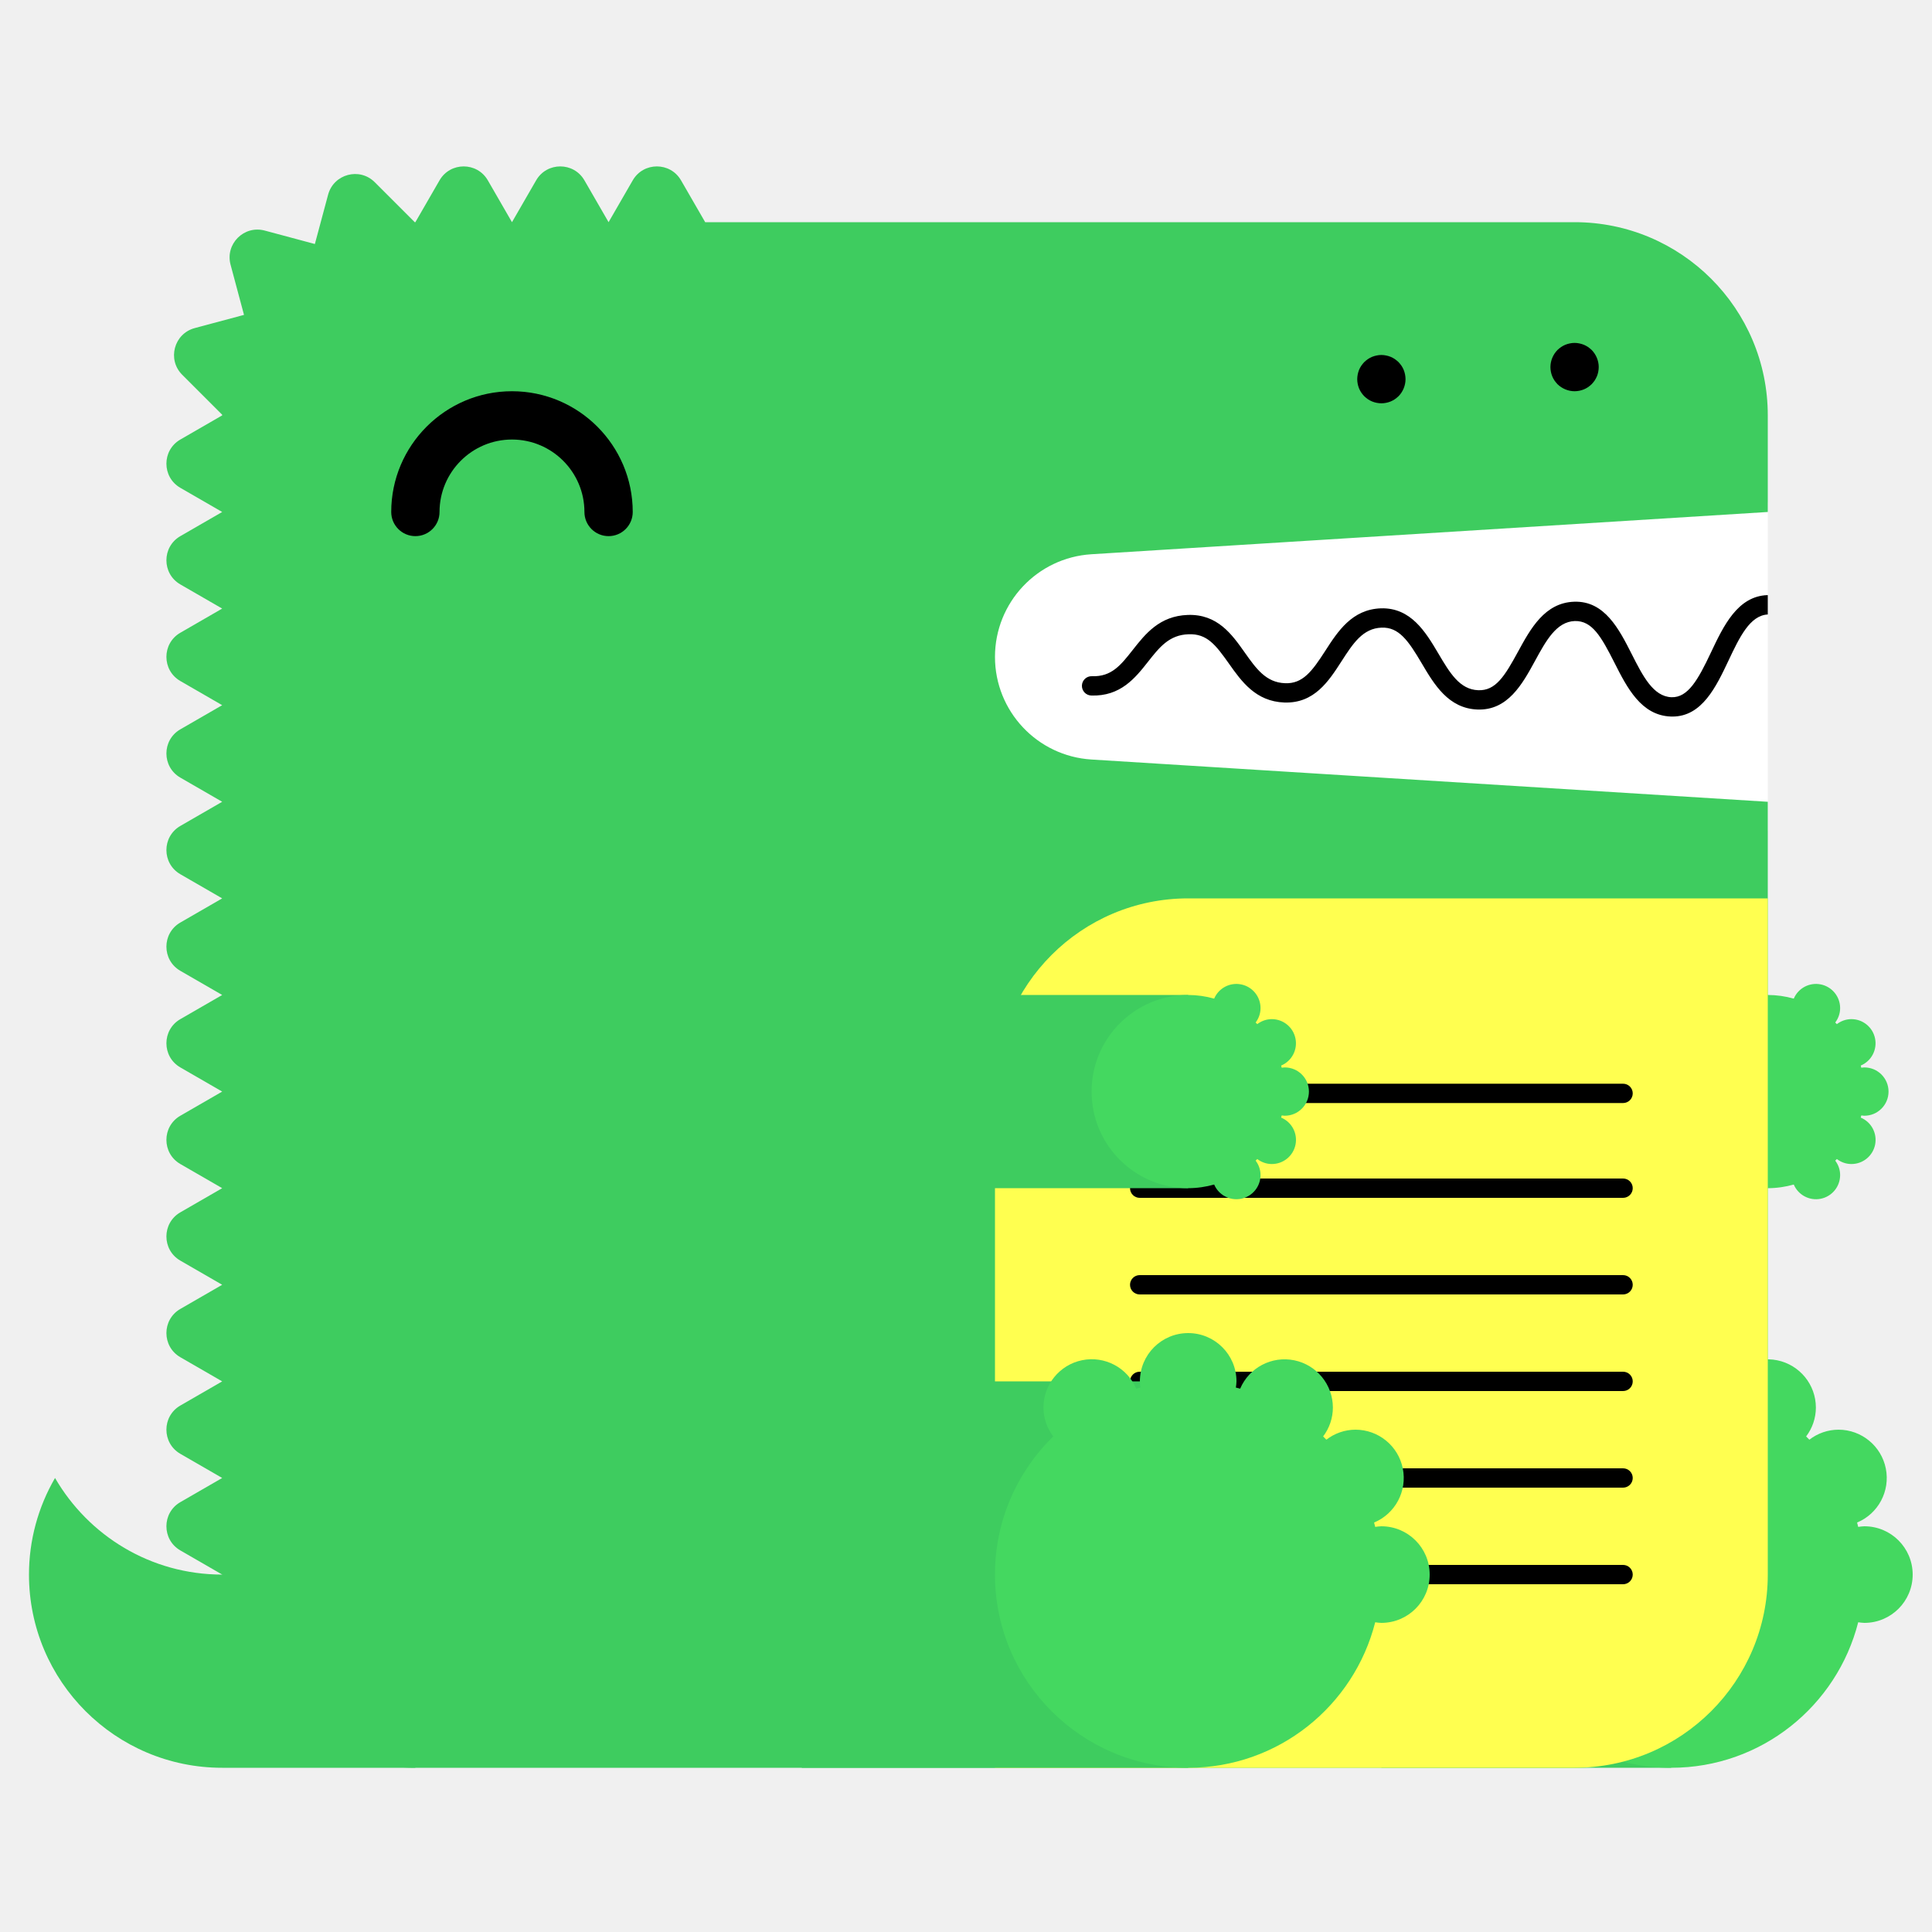
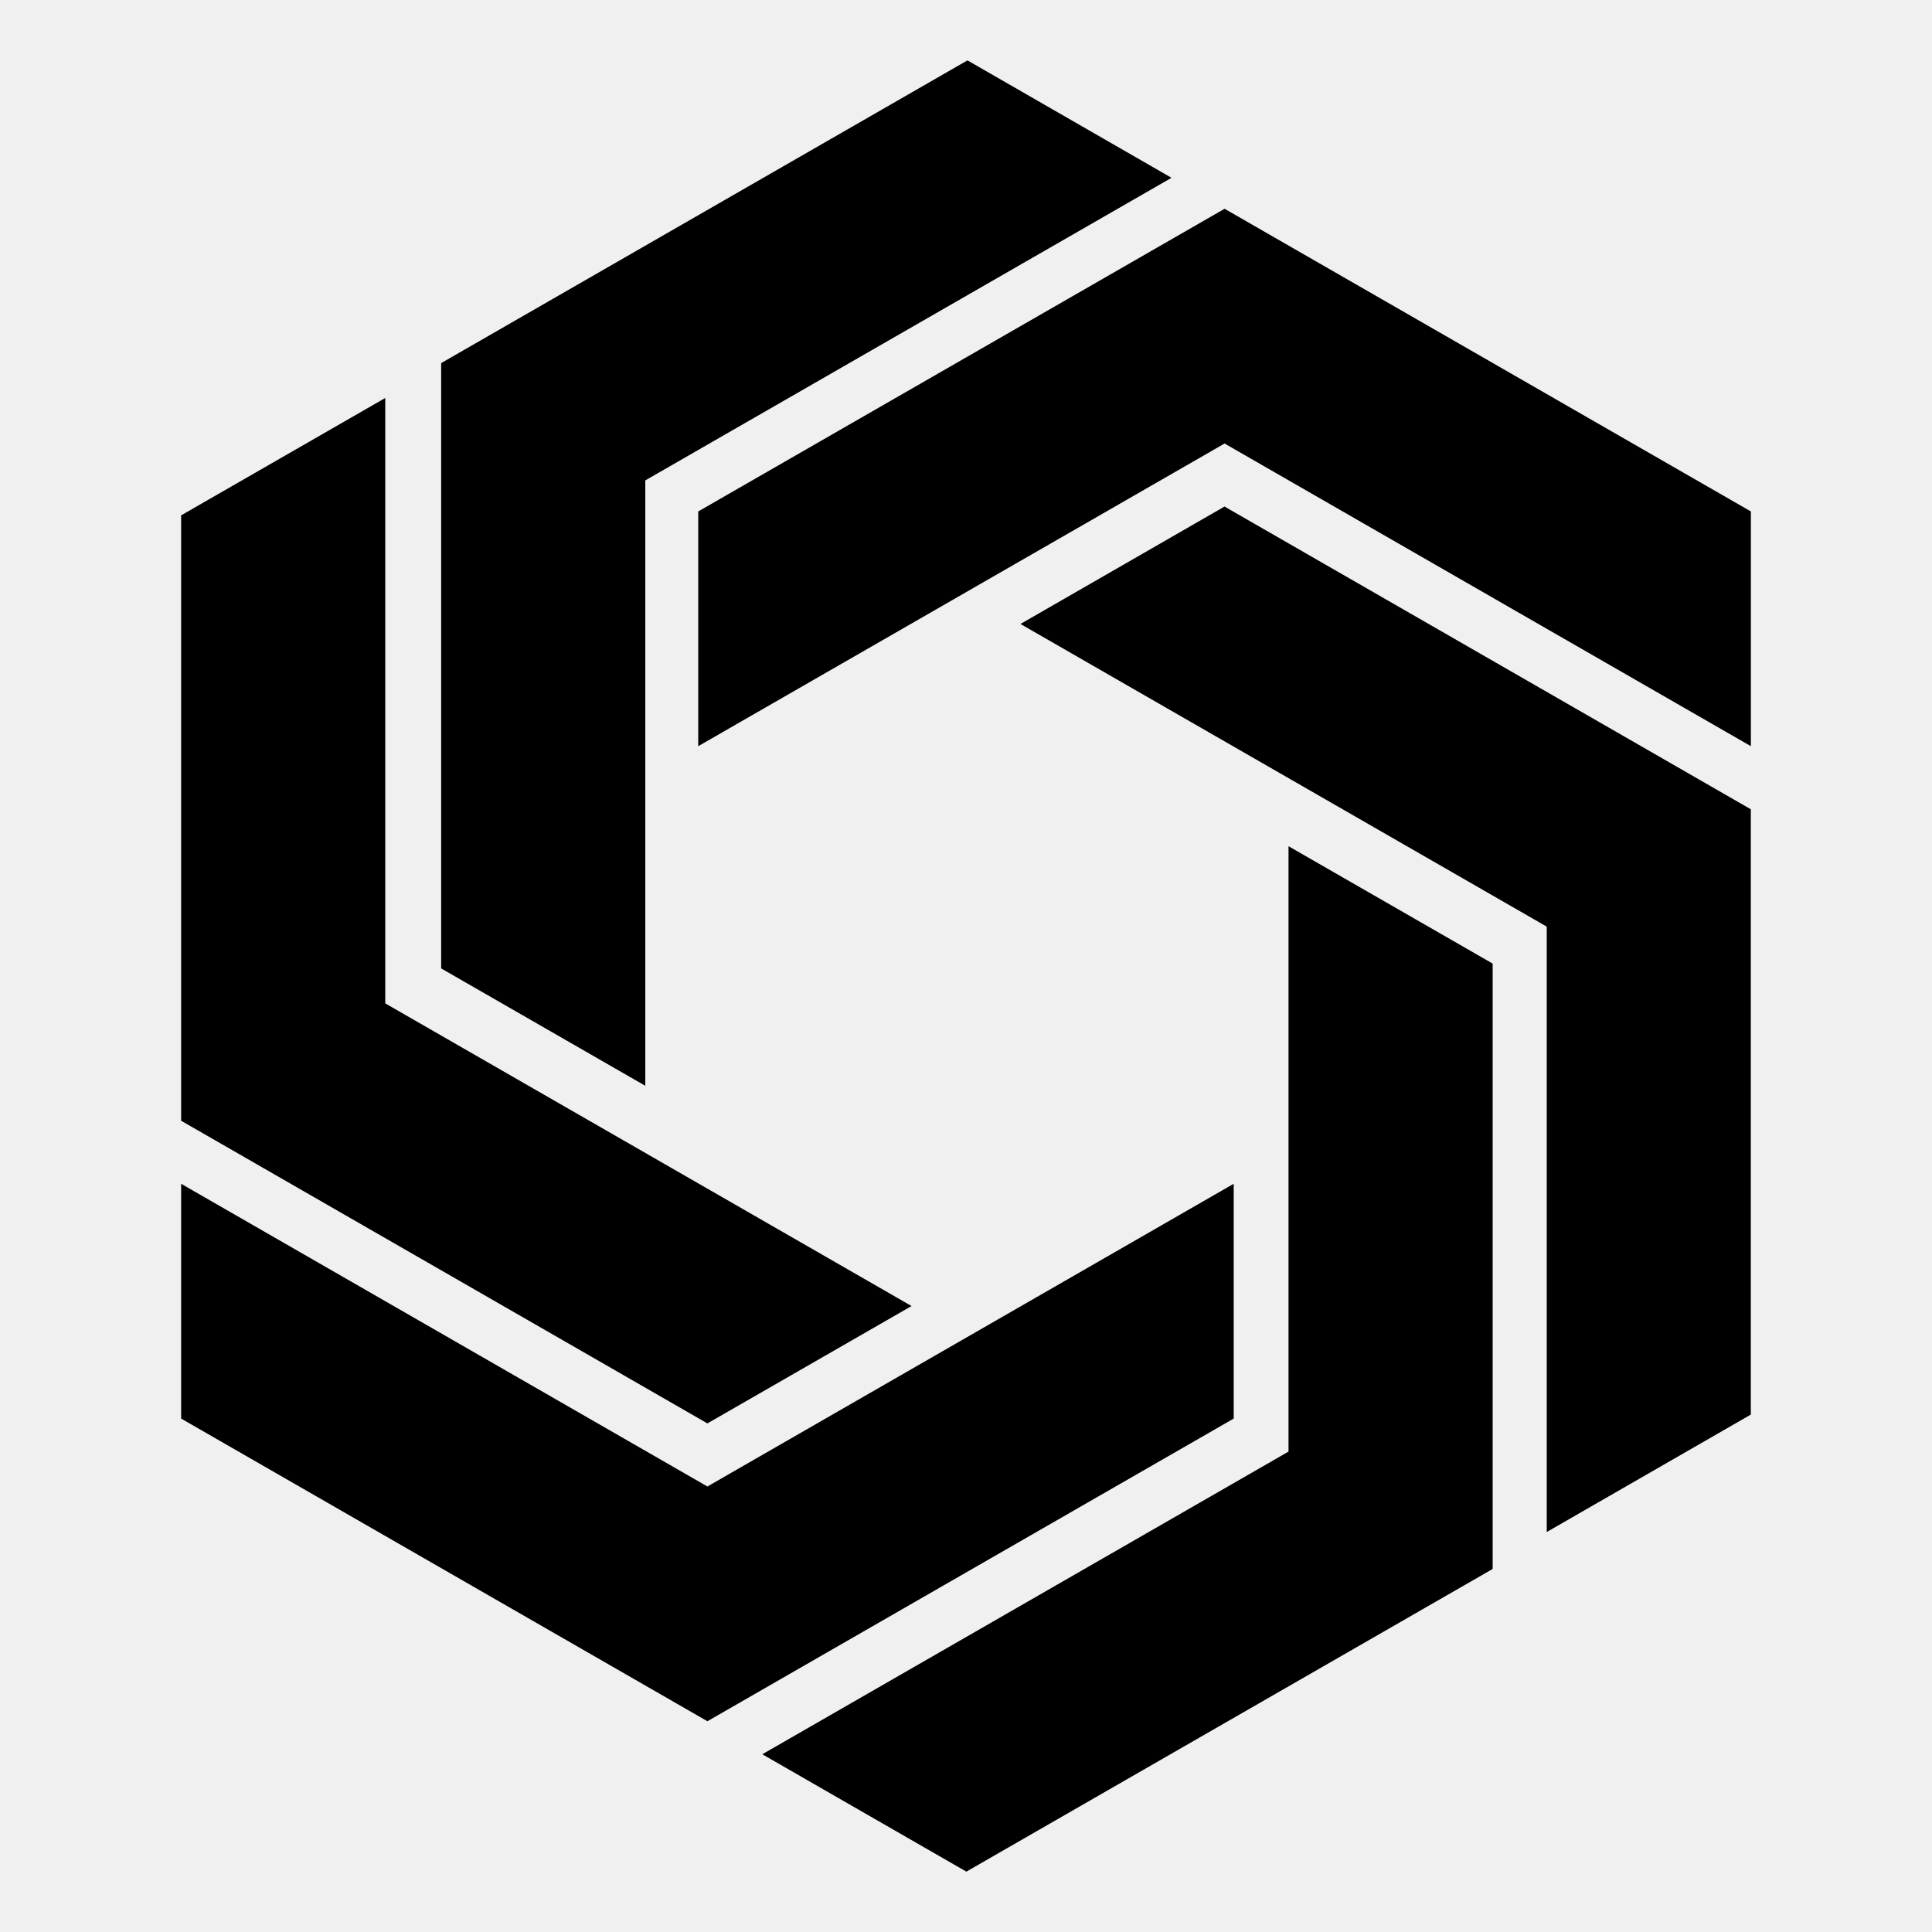
- <svg xmlns="http://www.w3.org/2000/svg" width="200" height="200" viewBox="0 0 200 200">
-   <g fill="none" fill-rule="evenodd">
-     <path fill="#FFF" d="M99 52h84v34H99z" />
-     <path d="M23 163c-7.398 0-13.843-4.027-17.303-10A19.886 19.886 0 0 0 3 163c0 11.046 8.954 20 20 20h20v-20H23z" fill="#3ECC5F" />
-     <path d="M112.98 57.376L183 53V43c0-11.046-8.954-20-20-20H73l-2.5-4.33c-1.112-1.925-3.889-1.925-5 0L63 23l-2.5-4.33c-1.111-1.925-3.889-1.925-5 0L53 23l-2.5-4.33c-1.111-1.925-3.889-1.925-5 0L43 23c-.022 0-.042.003-.065.003l-4.142-4.141c-1.57-1.571-4.252-.853-4.828 1.294l-1.369 5.104-5.192-1.392c-2.148-.575-4.111 1.389-3.535 3.536l1.39 5.193-5.102 1.367c-2.148.576-2.867 3.259-1.296 4.83l4.142 4.142c0 .021-.003.042-.003.064l-4.33 2.5c-1.925 1.111-1.925 3.889 0 5L23 53l-4.33 2.5c-1.925 1.111-1.925 3.889 0 5L23 63l-4.33 2.5c-1.925 1.111-1.925 3.889 0 5L23 73l-4.33 2.5c-1.925 1.111-1.925 3.889 0 5L23 83l-4.33 2.5c-1.925 1.111-1.925 3.889 0 5L23 93l-4.33 2.5c-1.925 1.111-1.925 3.889 0 5L23 103l-4.33 2.5c-1.925 1.111-1.925 3.889 0 5L23 113l-4.33 2.5c-1.925 1.111-1.925 3.889 0 5L23 123l-4.33 2.5c-1.925 1.111-1.925 3.889 0 5L23 133l-4.33 2.5c-1.925 1.111-1.925 3.889 0 5L23 143l-4.33 2.5c-1.925 1.111-1.925 3.889 0 5L23 153l-4.33 2.5c-1.925 1.111-1.925 3.889 0 5L23 163c0 11.046 8.954 20 20 20h120c11.046 0 20-8.954 20-20V83l-70.02-4.376A10.645 10.645 0 0 1 103 68c0-5.621 4.37-10.273 9.98-10.624" fill="#3ECC5F" />
-     <path fill="#3ECC5F" d="M143 183h30v-40h-30z" />
-     <path d="M193 158c-.219 0-.428.037-.639.064-.038-.15-.074-.301-.116-.451A5 5 0 0 0 190.32 148a4.96 4.96 0 0 0-3.016 1.036 26.531 26.531 0 0 0-.335-.336 4.955 4.955 0 0 0 1.011-2.987 5 5 0 0 0-9.599-1.959c-.148-.042-.297-.077-.445-.115.027-.211.064-.42.064-.639a5 5 0 0 0-5-5 5 5 0 0 0-5 5c0 .219.037.428.064.639-.148.038-.297.073-.445.115a4.998 4.998 0 0 0-9.599 1.959c0 1.125.384 2.151 1.011 2.987-3.717 3.632-6.031 8.693-6.031 14.3 0 11.046 8.954 20 20 20 9.339 0 17.16-6.41 19.361-15.064.211.027.42.064.639.064a5 5 0 0 0 5-5 5 5 0 0 0-5-5" fill="#44D860" />
-     <path fill="#3ECC5F" d="M153 123h30v-20h-30z" />
-     <path d="M193 115.5a2.5 2.5 0 1 0 0-5c-.109 0-.214.019-.319.032-.02-.075-.037-.15-.058-.225a2.501 2.501 0 0 0-.963-4.807c-.569 0-1.088.197-1.508.518a6.653 6.653 0 0 0-.168-.168c.314-.417.506-.931.506-1.494a2.5 2.5 0 0 0-4.8-.979A9.987 9.987 0 0 0 183 103c-5.522 0-10 4.478-10 10s4.478 10 10 10c.934 0 1.833-.138 2.69-.377a2.5 2.5 0 0 0 4.8-.979c0-.563-.192-1.077-.506-1.494.057-.055.113-.111.168-.168.42.321.939.518 1.508.518a2.5 2.5 0 0 0 .963-4.807c.021-.074.038-.15.058-.225.105.013.21.032.319.032" fill="#44D860" />
-     <path d="M63 55.5a2.5 2.5 0 0 1-2.5-2.5c0-4.136-3.364-7.5-7.5-7.5s-7.5 3.364-7.5 7.5a2.5 2.5 0 1 1-5 0c0-6.893 5.607-12.5 12.5-12.5S65.5 46.107 65.5 53a2.5 2.5 0 0 1-2.5 2.5" fill="#000" />
-     <path d="M103 183h60c11.046 0 20-8.954 20-20V93h-60c-11.046 0-20 8.954-20 20v70z" fill="#FFFF50" />
-     <path d="M168.02 124h-50.04a1 1 0 1 1 0-2h50.04a1 1 0 1 1 0 2m0 20h-50.04a1 1 0 1 1 0-2h50.04a1 1 0 1 1 0 2m0 20h-50.04a1 1 0 1 1 0-2h50.04a1 1 0 1 1 0 2m0-49.814h-50.04a1 1 0 1 1 0-2h50.04a1 1 0 1 1 0 2m0 19.814h-50.04a1 1 0 1 1 0-2h50.04a1 1 0 1 1 0 2m0 20h-50.04a1 1 0 1 1 0-2h50.04a1 1 0 1 1 0 2M183 61.611c-.012 0-.022-.006-.034-.005-3.09.105-4.552 3.196-5.842 5.923-1.346 2.85-2.387 4.703-4.093 4.647-1.889-.068-2.969-2.202-4.113-4.46-1.314-2.594-2.814-5.536-5.963-5.426-3.046.104-4.513 2.794-5.807 5.167-1.377 2.528-2.314 4.065-4.121 3.994-1.927-.07-2.951-1.805-4.136-3.813-1.321-2.236-2.848-4.75-5.936-4.664-2.994.103-4.465 2.385-5.763 4.4-1.373 2.13-2.335 3.428-4.165 3.351-1.973-.07-2.992-1.51-4.171-3.177-1.324-1.873-2.816-3.993-5.895-3.89-2.928.1-4.399 1.97-5.696 3.618-1.232 1.564-2.194 2.802-4.229 2.724a1 1 0 0 0-.072 2c3.017.101 4.545-1.8 5.872-3.487 1.177-1.496 2.193-2.787 4.193-2.855 1.926-.082 2.829 1.115 4.195 3.045 1.297 1.834 2.769 3.914 5.731 4.021 3.103.104 4.596-2.215 5.918-4.267 1.182-1.834 2.202-3.417 4.15-3.484 1.793-.067 2.769 1.35 4.145 3.681 1.297 2.197 2.766 4.686 5.787 4.796 3.125.108 4.634-2.62 5.949-5.035 1.139-2.088 2.214-4.06 4.119-4.126 1.793-.042 2.728 1.595 4.111 4.33 1.292 2.553 2.757 5.445 5.825 5.556l.169.003c3.064 0 4.518-3.075 5.805-5.794 1.139-2.41 2.217-4.68 4.067-4.773v-2z" fill="#000" />
-     <path fill="#3ECC5F" d="M83 183h40v-40H83z" />
-     <path d="M143 158c-.219 0-.428.037-.639.064-.038-.15-.074-.301-.116-.451A5 5 0 0 0 140.32 148a4.96 4.96 0 0 0-3.016 1.036 26.531 26.531 0 0 0-.335-.336 4.955 4.955 0 0 0 1.011-2.987 5 5 0 0 0-9.599-1.959c-.148-.042-.297-.077-.445-.115.027-.211.064-.42.064-.639a5 5 0 0 0-5-5 5 5 0 0 0-5 5c0 .219.037.428.064.639-.148.038-.297.073-.445.115a4.998 4.998 0 0 0-9.599 1.959c0 1.125.384 2.151 1.011 2.987-3.717 3.632-6.031 8.693-6.031 14.3 0 11.046 8.954 20 20 20 9.339 0 17.16-6.41 19.361-15.064.211.027.42.064.639.064a5 5 0 0 0 5-5 5 5 0 0 0-5-5" fill="#44D860" />
-     <path fill="#3ECC5F" d="M83 123h40v-20H83z" />
-     <path d="M133 115.5a2.5 2.5 0 1 0 0-5c-.109 0-.214.019-.319.032-.02-.075-.037-.15-.058-.225a2.501 2.501 0 0 0-.963-4.807c-.569 0-1.088.197-1.508.518a6.653 6.653 0 0 0-.168-.168c.314-.417.506-.931.506-1.494a2.5 2.5 0 0 0-4.8-.979A9.987 9.987 0 0 0 123 103c-5.522 0-10 4.478-10 10s4.478 10 10 10c.934 0 1.833-.138 2.69-.377a2.5 2.5 0 0 0 4.8-.979c0-.563-.192-1.077-.506-1.494.057-.055.113-.111.168-.168.42.321.939.518 1.508.518a2.5 2.5 0 0 0 .963-4.807c.021-.074.038-.15.058-.225.105.013.21.032.319.032" fill="#44D860" />
-     <path d="M143 41.75c-.16 0-.33-.02-.49-.05a2.52 2.52 0 0 1-.47-.14c-.15-.06-.29-.14-.431-.23-.13-.09-.259-.2-.38-.31-.109-.12-.219-.24-.309-.38s-.17-.28-.231-.43a2.619 2.619 0 0 1-.189-.96c0-.16.02-.33.05-.49.03-.16.08-.31.139-.47.061-.15.141-.29.231-.43.09-.13.2-.26.309-.38.121-.11.25-.22.38-.31.141-.09.281-.17.431-.23.149-.06.31-.11.47-.14.32-.07.65-.07.98 0 .159.03.32.08.47.14.149.06.29.14.43.23.13.09.259.2.38.31.11.12.22.25.31.38.09.14.17.28.23.43.06.16.11.31.14.47.029.16.05.33.05.49 0 .66-.271 1.31-.73 1.77-.121.11-.25.22-.38.31-.14.09-.281.17-.43.23a2.565 2.565 0 0 1-.96.19m20-1.25c-.66 0-1.3-.27-1.771-.73a3.802 3.802 0 0 1-.309-.38c-.09-.14-.17-.28-.231-.43a2.619 2.619 0 0 1-.189-.96c0-.66.27-1.3.729-1.77.121-.11.25-.22.38-.31.141-.09.281-.17.431-.23.149-.06.31-.11.47-.14.32-.07.66-.07.98 0 .159.03.32.08.47.14.149.06.29.14.43.23.13.09.259.2.38.31.459.47.73 1.11.73 1.77 0 .16-.021.33-.05.49-.03.16-.08.32-.14.47-.07.15-.14.29-.23.43-.09.13-.2.26-.31.38-.121.11-.25.22-.38.31-.14.09-.281.17-.43.23a2.565 2.565 0 0 1-.96.19" fill="#000" />
-   </g>
+ <svg xmlns="http://www.w3.org/2000/svg" width="32" height="32" viewBox="0 0 32 32" fill="none">
+   <path d="M11.717 28.509L3 23.496V19.607L11.717 24.621L20.434 19.607V23.496L11.717 28.509Z" fill="#000000" />
+   <path d="M20.283 3.458L11.565 8.471V12.359L20.283 7.346L29 12.359V8.471L20.283 3.458Z" fill="#000000" />
+   <path d="M3 18.563L11.717 23.576L15.098 21.632L6.381 16.619V6.592L3 8.536V18.563Z" fill="#000000" />
+   <path d="M24.723 25.987L16.006 31L12.626 29.056L21.342 24.043V14.016L24.723 15.96V25.987Z" fill="#000000" />
+   <path d="M7.307 6.014L7.307 16.04L10.688 17.984V7.957L19.404 2.945L16.024 1L7.307 6.014Z" fill="#000000" />
+   <path d="M28.999 13.404V23.43L25.619 25.375V15.348L16.902 10.335L20.282 8.39L28.999 13.404Z" fill="#000000" />
</svg>
